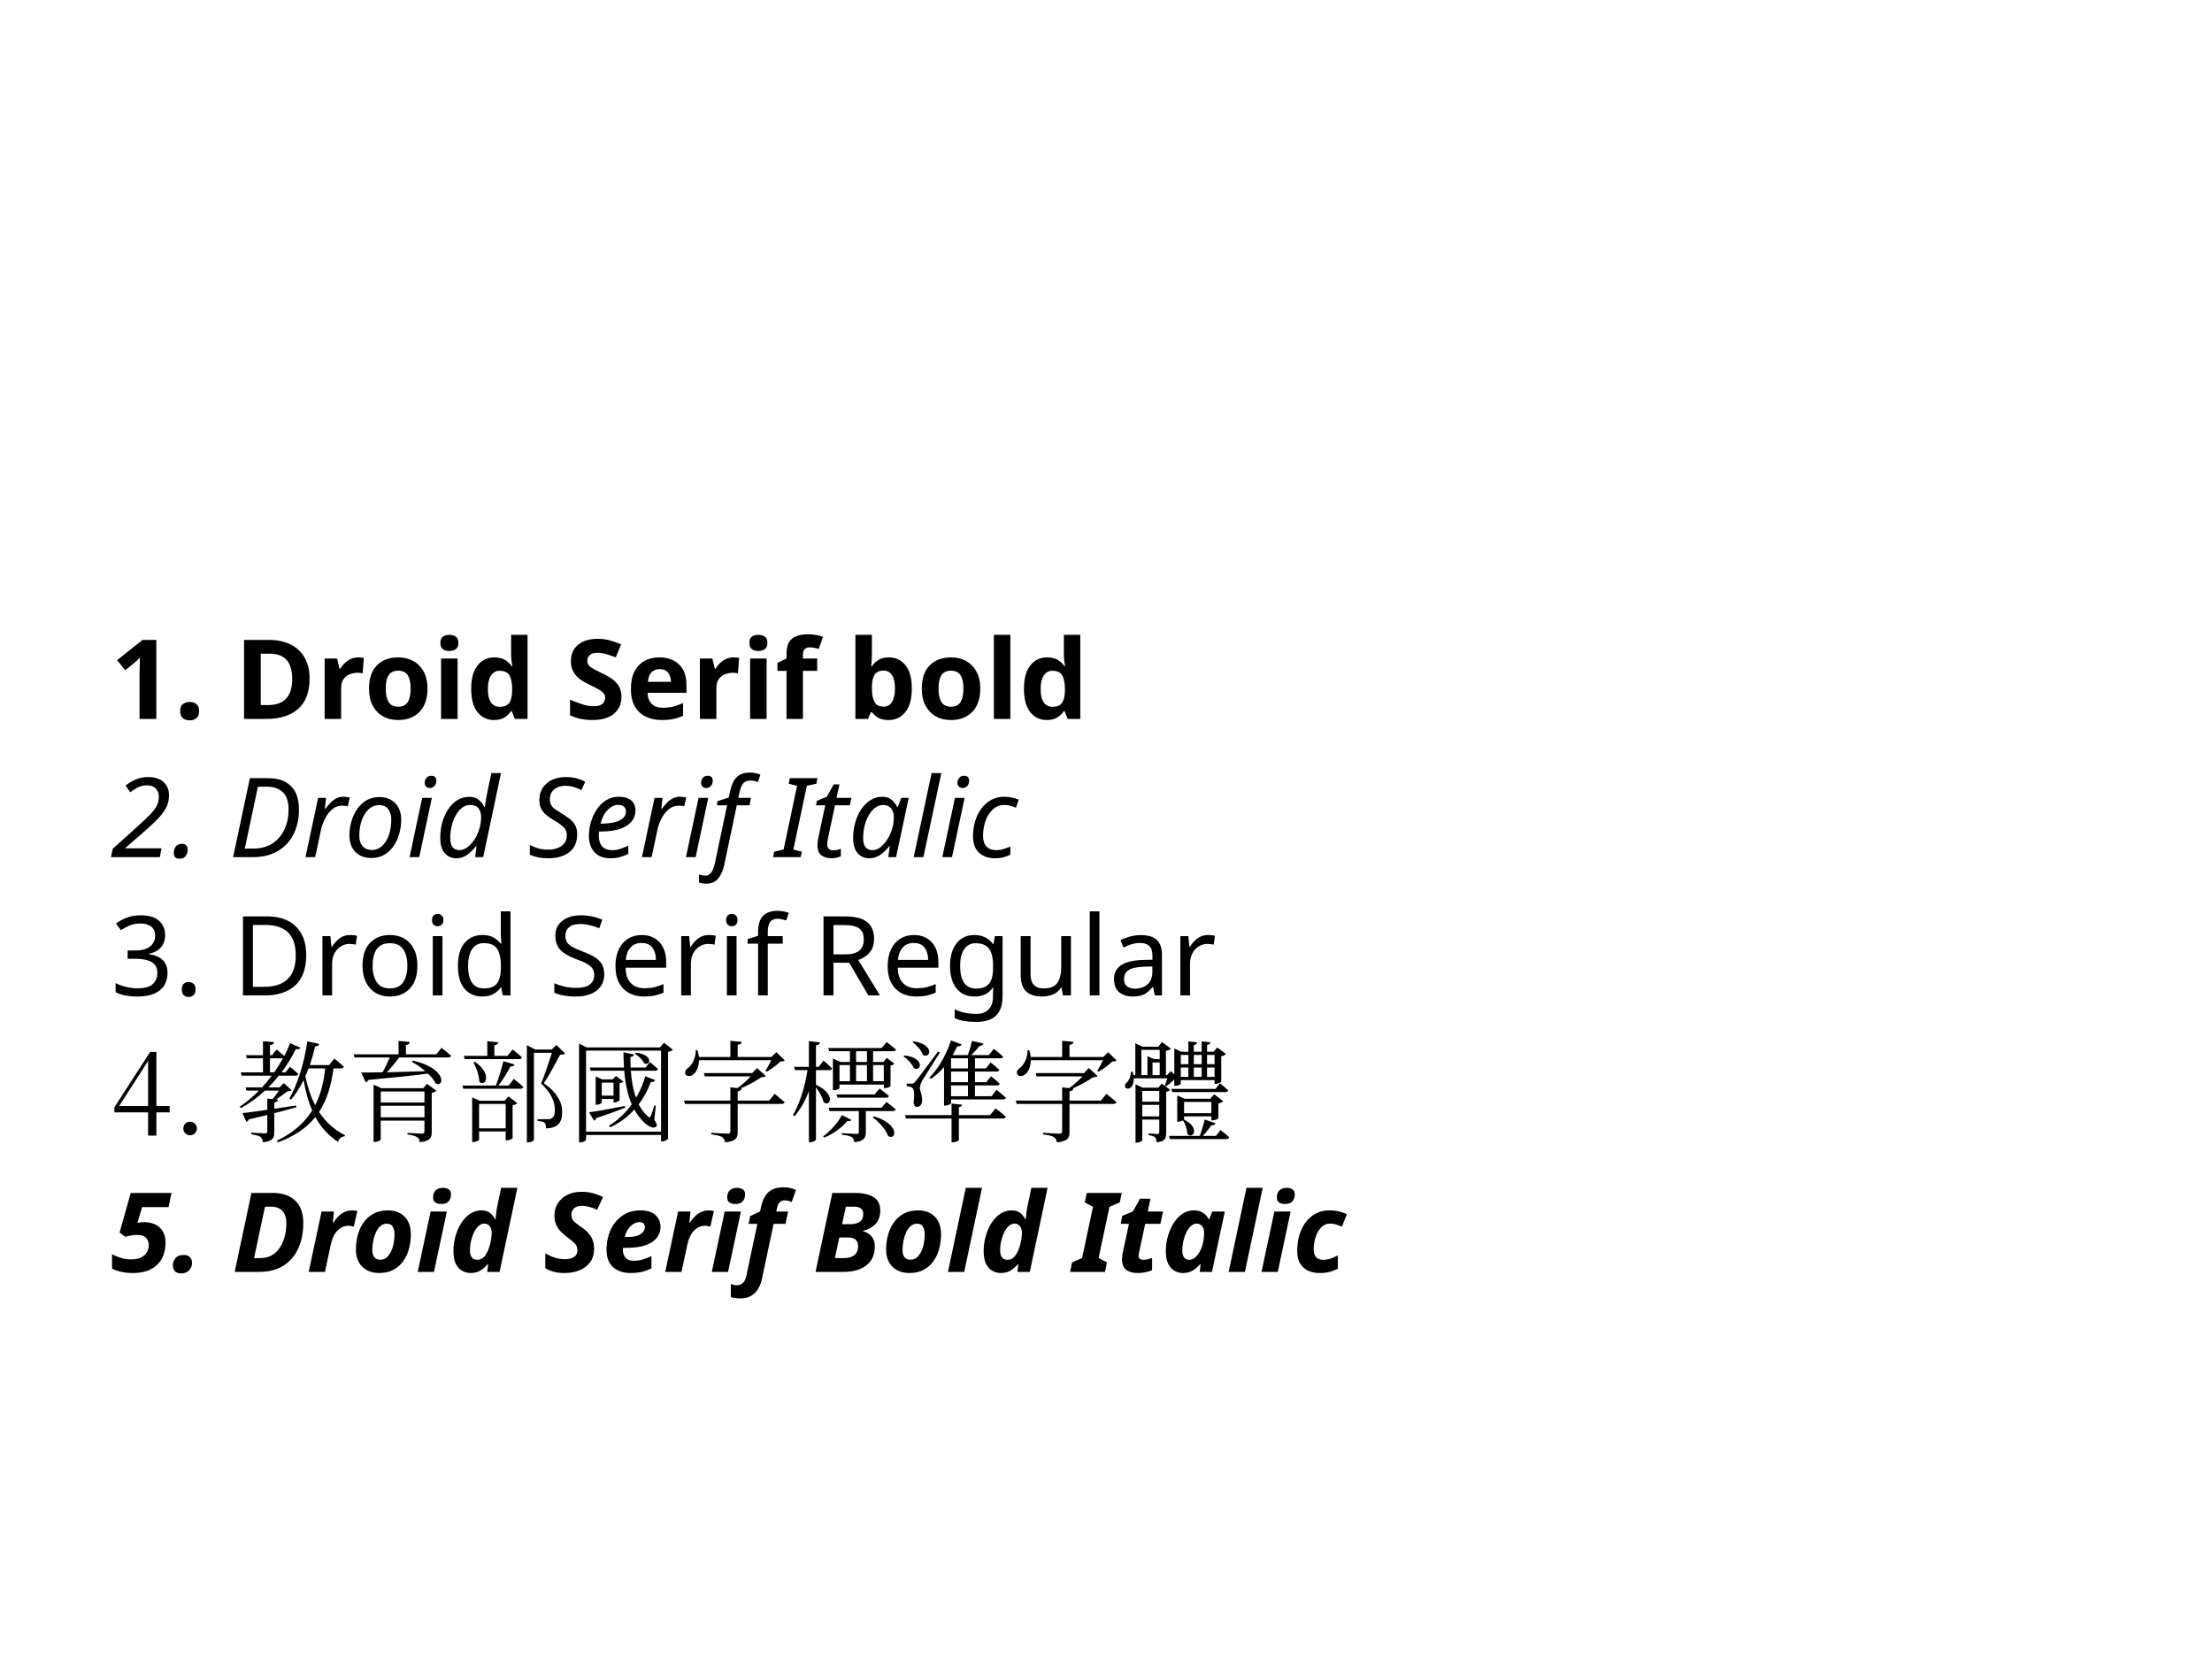
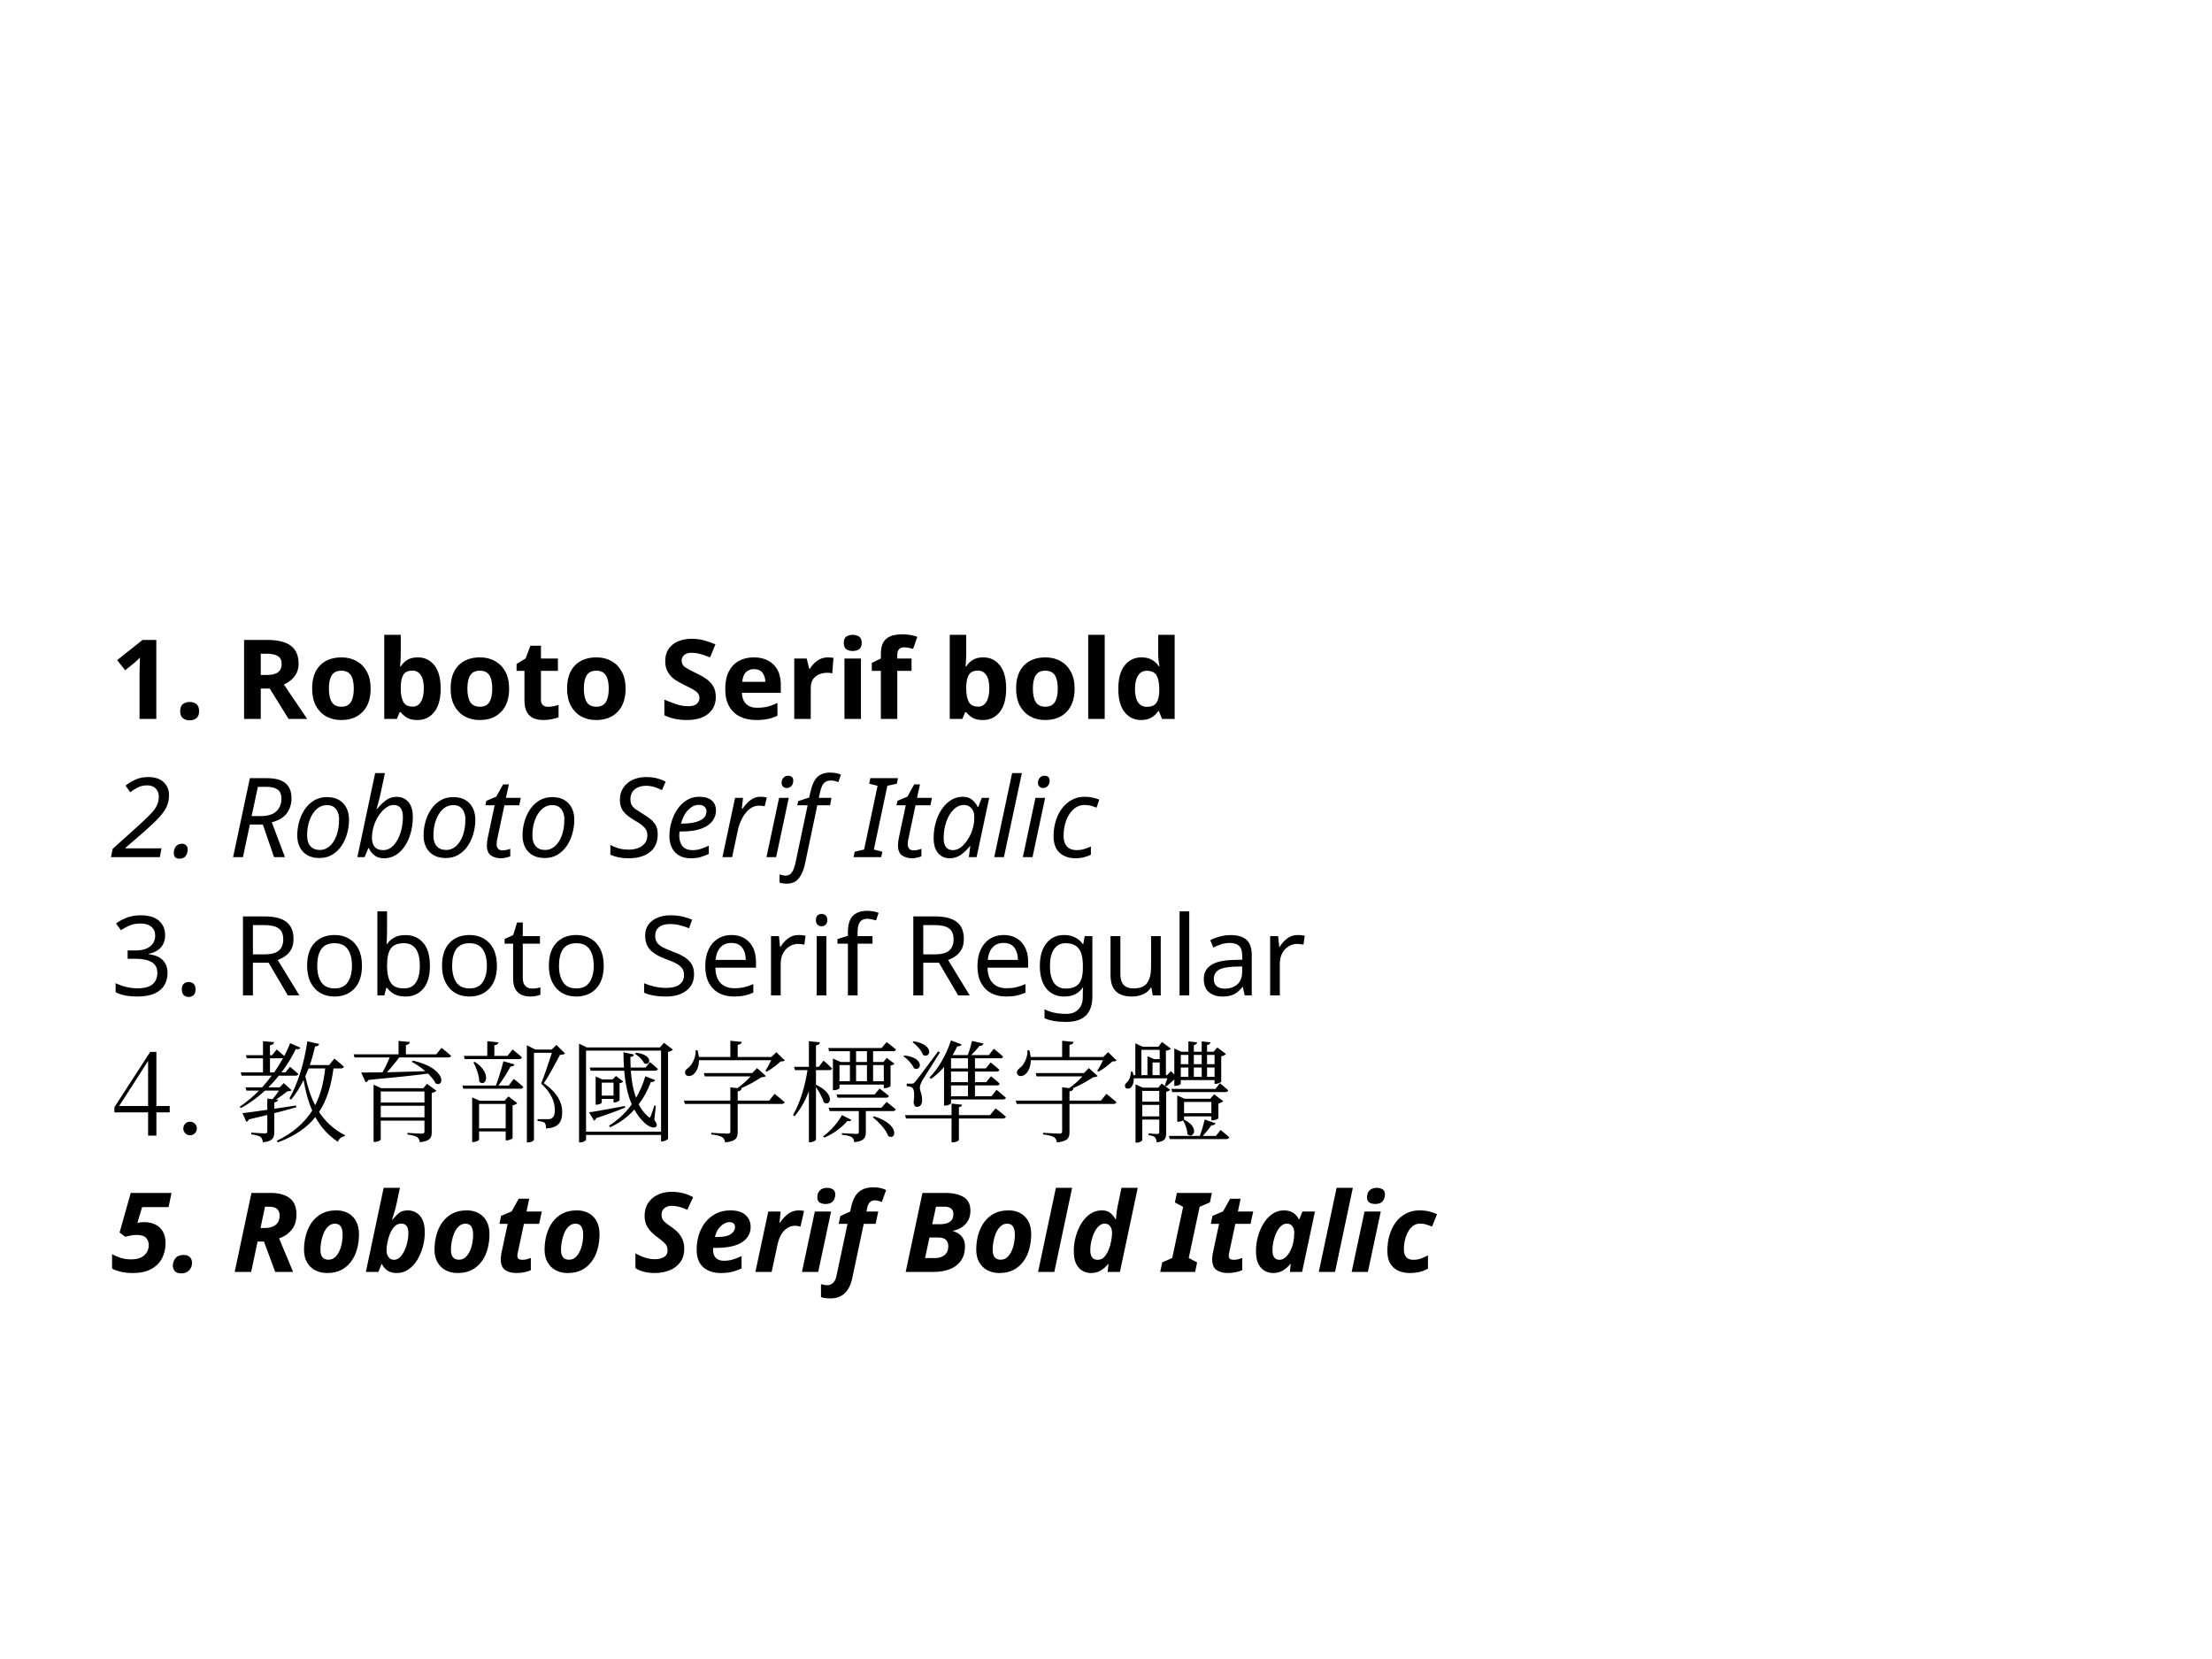
<svg xmlns="http://www.w3.org/2000/svg" width="400px" height="300px" version="1.1">
  <style type="text/css">
        @font-face {
        font-family: 'Noto Serif CJK JP';
        font-weight: 400;
        font-style:normal;
-         src: url('web-fonts/NotoSerifCJKjp-Regular.otf')
+         src: url('../../fonts/NotoSerifCJKjp-Regular.otf')
        format('OpenType');
        }
        @font-face {
-         font-family: 'Droid Serif';
+         font-family: 'Roboto Serif';
        font-weight: 400;
        font-style:regular;
-         src: url('web-fonts/droid-serif-regular.ttf')
+         src: url('../../fonts/RobotoSerif-Regular.ttf')
        format('TrueType');
        }
        @font-face {
-         font-family: 'Droid Serif';
+         font-family: 'Roboto Serif';
        font-weight: 700;
        font-style: regular;
-         src: url('web-fonts/droid-serif-bold.ttf')
+         src: url('../../fonts/RobotoSerif-Bold.ttf')
        format('opentype');
        }

        @font-face {
-         font-family: 'Droid Serif';
+         font-family: 'Roboto Serif';
        font-weight: 700;
        font-style: italic;
-         src: url('web-fonts/droid-serif-italic.ttf')
+         src: url('../../fonts/RobotoSerif-Italic.ttf')
        format('opentype');
        }
        @font-face {
-         font-family: 'Droid Serif';
+         font-family: 'Roboto Serif';
        font-weight: 700;
        font-style: italic;
-         src: url('web-fonts/droid-serif-bolditalic.ttf')
+         src: url('../../fonts/RobotoSerif-BoldItalic.ttf')
        format('truetype');
        }

    </style>
-   <text transform="translate(20,130)" font-family="Droid Serif" font-size="20" font-weight="bold">1. Droid Serif bold</text>
-   <text transform="translate(20,155)" font-family="Droid Serif" font-size="20" font-style="italic">2. Droid Serif Italic</text>
-   <text transform="translate(20,180)" font-family="Droid Serif" font-size="20">3. Droid Serif Regular</text>
+   <text transform="translate(20,130)" font-family="Roboto Serif" font-size="20" font-weight="bold">1. Roboto Serif bold</text>
+   <text transform="translate(20,155)" font-family="Roboto Serif" font-size="20" font-style="italic">2. Roboto Serif Italic</text>
+   <text transform="translate(20,180)" font-family="Roboto Serif" font-size="20">3. Roboto Serif Regular</text>
  <text transform="translate(20,205)" font-family="Noto Serif CJK JP" font-size="20">4. 教育部國字標準字體</text>
-   <text transform="translate(20,230)" font-family="Droid Serif" font-size="20" font-style="italic" font-weight="bold">5. Droid
+   <text transform="translate(20,230)" font-family="Roboto Serif" font-size="20" font-style="italic" font-weight="bold">5. Roboto
        Serif
        Bold Italic
    </text>
</svg>
